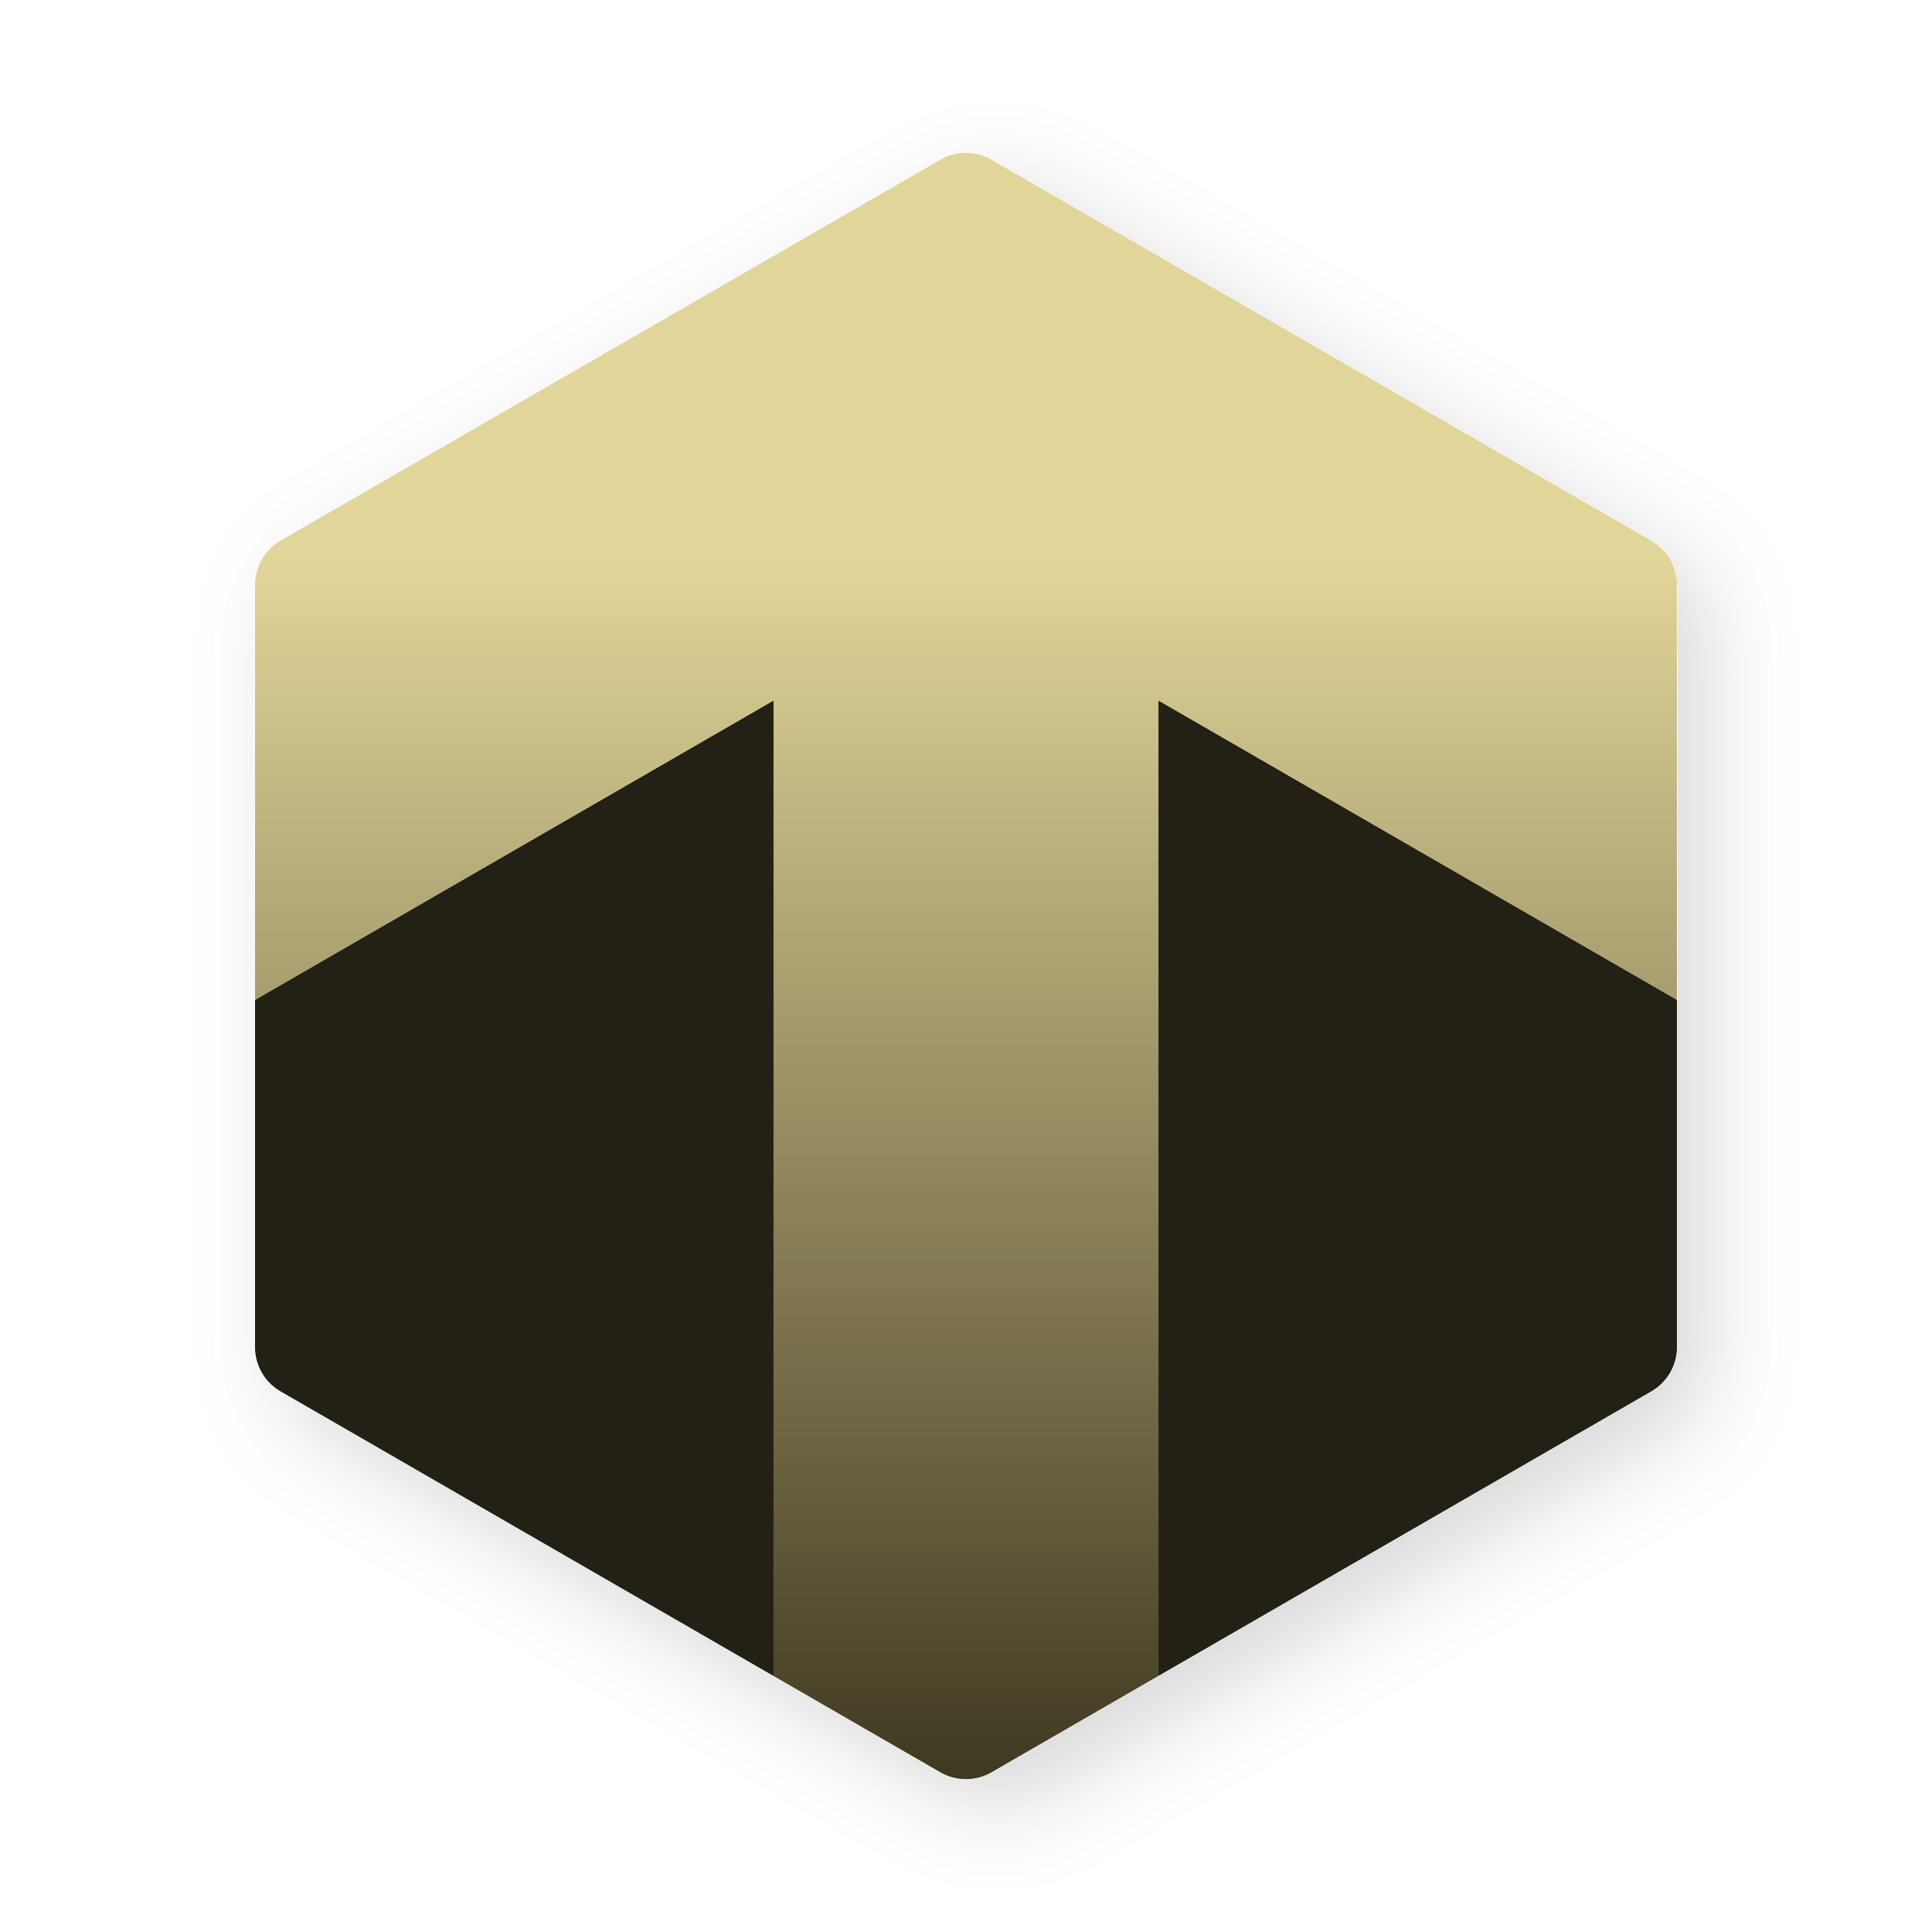
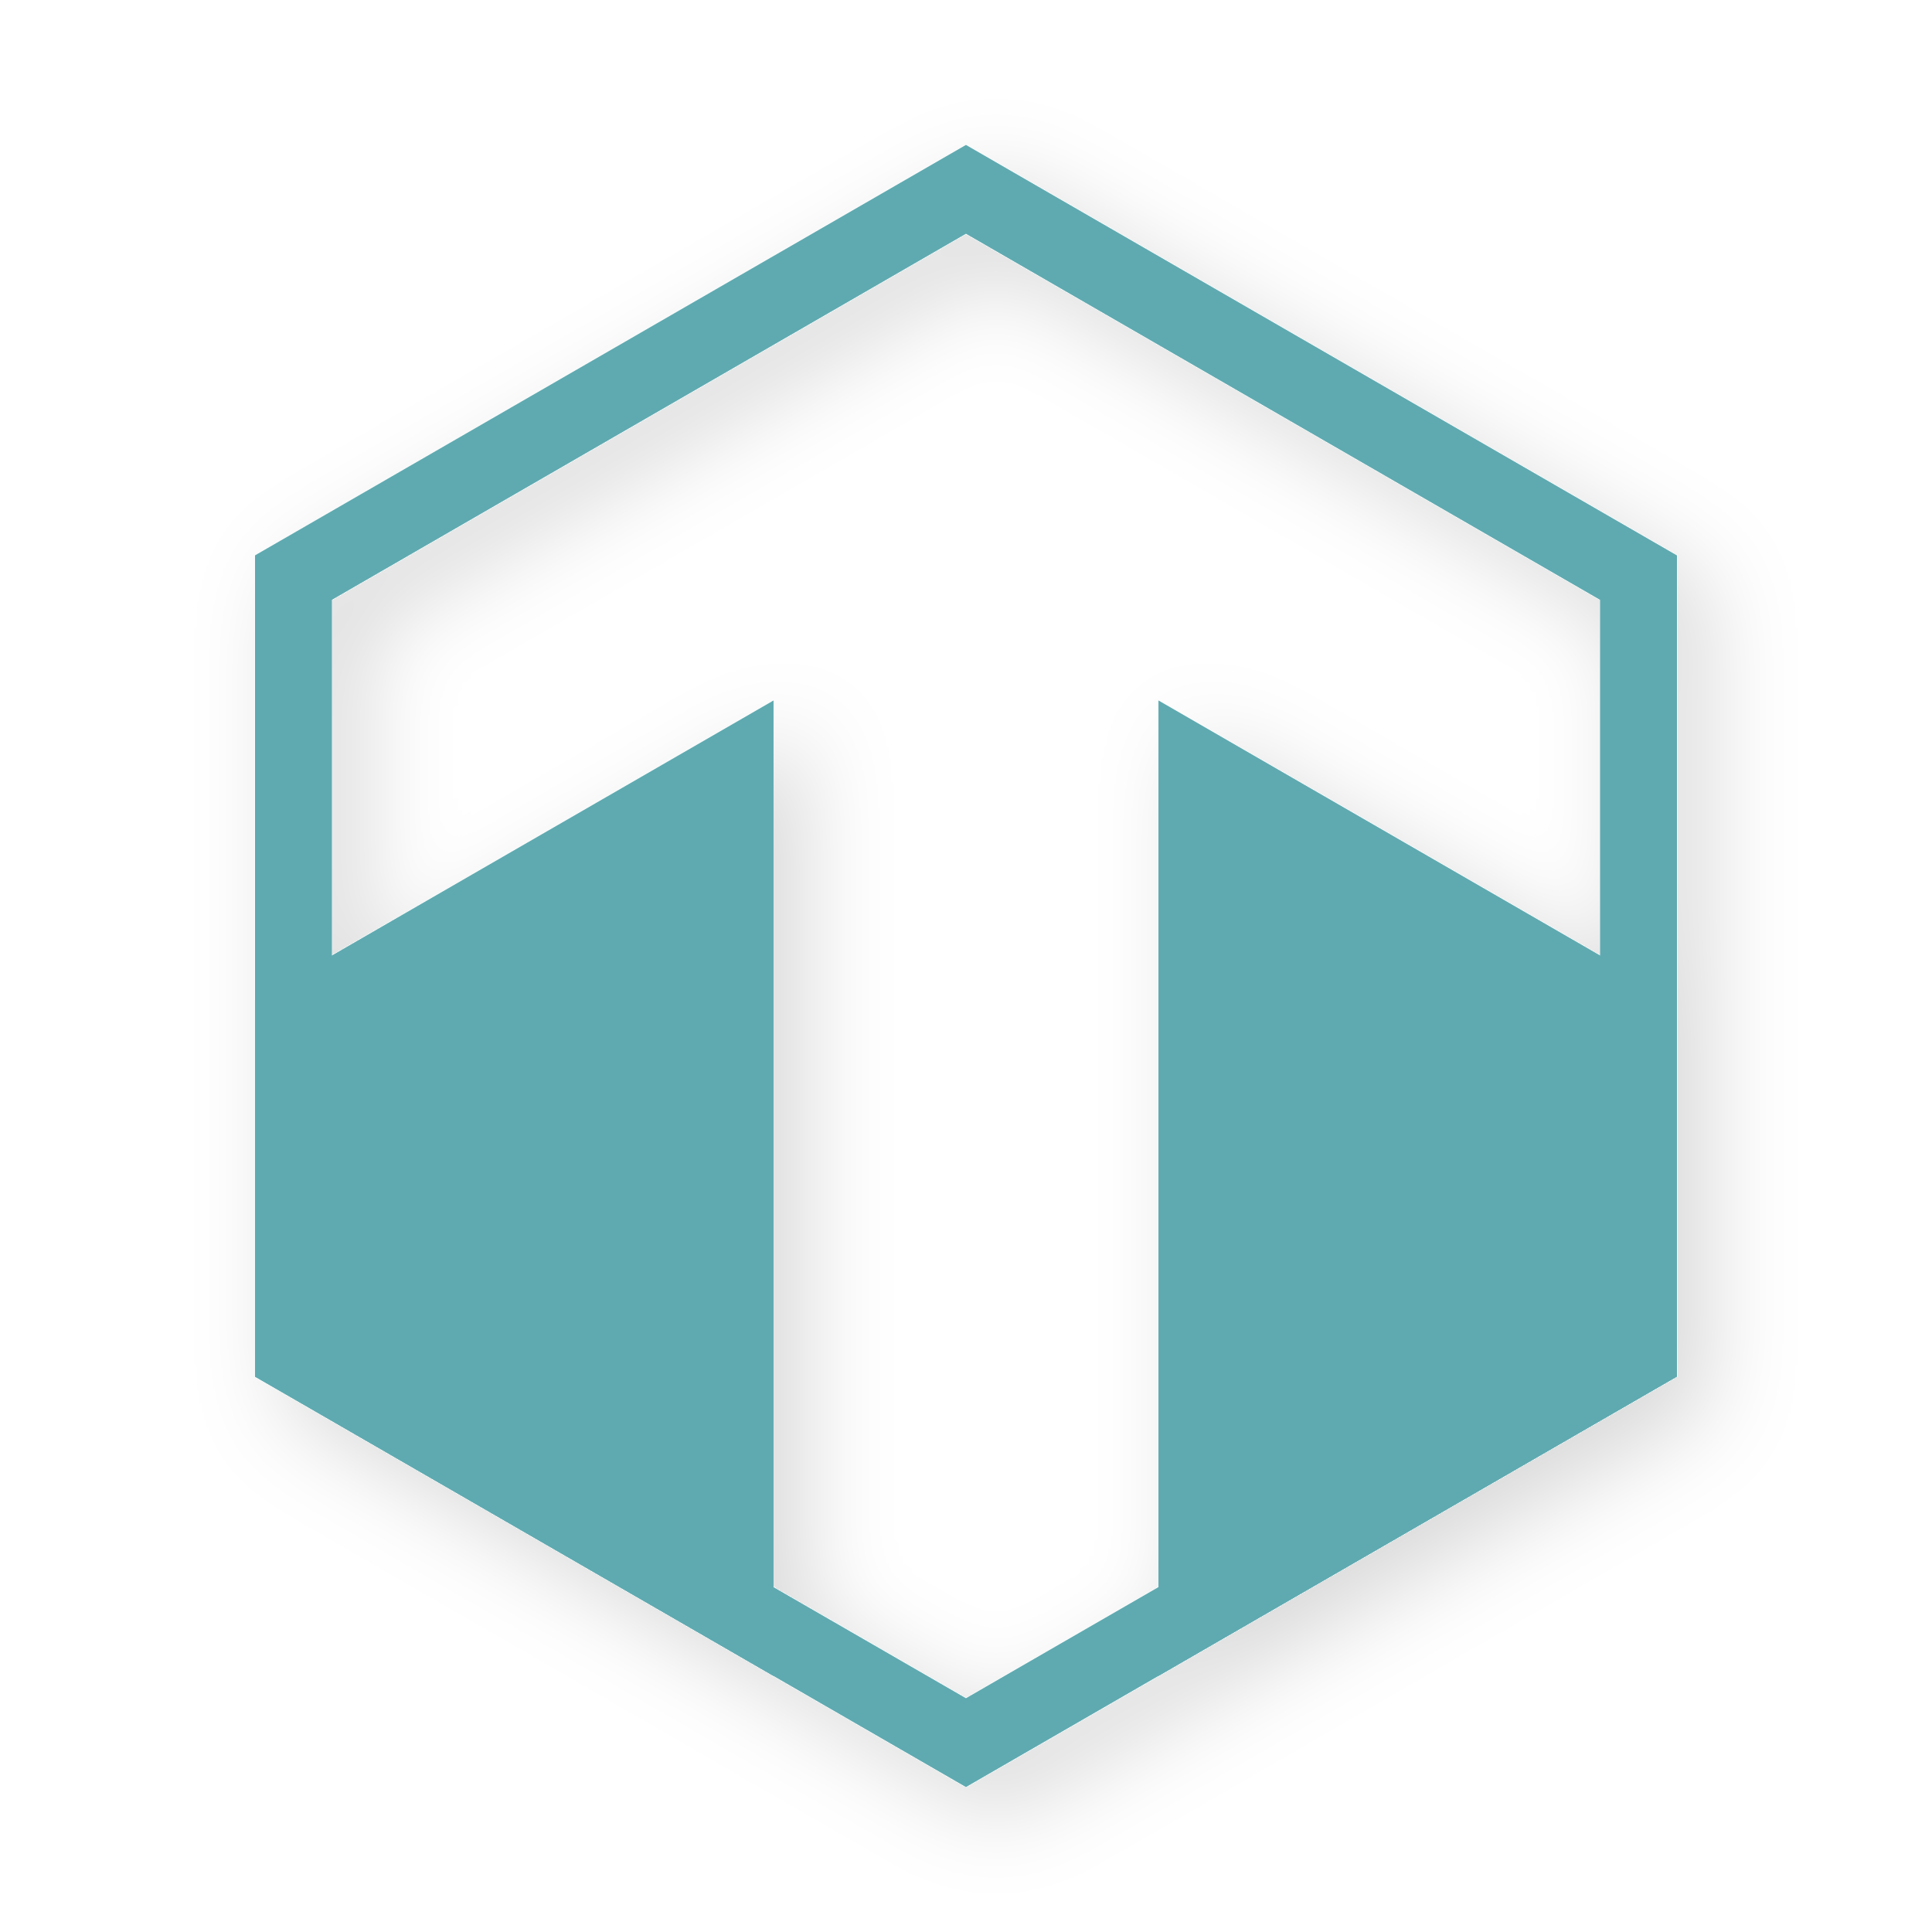
<svg xmlns="http://www.w3.org/2000/svg" width="256" height="256" fill="none">
-   <g filter="url(#a)">
-     <path fill="#232116" d="M102.5 33.918 37.189 71.626a6.868 6.868 0 0 0-.184.11L102.5 33.922v-.004ZM33.789 132.483v46.004a6.8 6.8 0 0 0 3.4 5.889l65.311 37.707V92.813l-68.711 39.67ZM153.5 222.073V92.813l68.712 39.67v45.994a6.8 6.8 0 0 1-3.4 5.889L153.5 222.073Z" />
-     <path fill="url(#b)" d="M222.212 132.483v-54.96a6.8 6.8 0 0 0-3.4-5.89l-87.419-50.47a6.8 6.8 0 0 0-6.8 0L102.5 33.918v.004L37.005 71.736a6.8 6.8 0 0 0-3.216 5.78v54.967l68.711-39.67v129.27l22.093 12.754a6.797 6.797 0 0 0 6.799 0l22.108-12.764V92.813l68.712 39.67Z" />
+   <g fill="#5faab1" filter="url(#a)">
+     <path fill-rule="evenodd" d="M212.011 176.514V79.486l-84.019-48.508-84.004 48.5v97.046l84.004 48.498 84.019-48.508ZM127.992 236.8l94.219-54.397V73.597L127.992 19.2 33.788 73.59v108.823l94.204 54.387Z" clip-rule="evenodd" />
+     <path d="M102.5 33.918 33.788 73.59v.004l68.712-39.67v-.005ZM33.788 132.483v49.93l68.712 39.67V92.813l-68.712 39.67ZM153.5 222.073l68.711-39.67v-49.92L153.5 92.813v129.26Z" />
  </g>
  <defs>
-     <linearGradient id="b" x1="128" x2="128" y1="20.252" y2="235.748" gradientUnits="userSpaceOnUse">
-       <stop offset=".25" stop-color="#E1D599" />
-       <stop offset="1" stop-color="#3F3921" />
-     </linearGradient>
-     <filter id="a" width="212.423" height="239.496" x="25.789" y="12.252" color-interpolation-filters="sRGB" filterUnits="userSpaceOnUse">
+     <filter id="a" width="212.423" height="241.6" x="25.788" y="11.2" color-interpolation-filters="sRGB" filterUnits="userSpaceOnUse">
      <feFlood flood-opacity="0" result="BackgroundImageFix" />
      <feColorMatrix in="SourceAlpha" result="hardAlpha" values="0 0 0 0 0 0 0 0 0 0 0 0 0 0 0 0 0 0 127 0" />
      <feOffset dx="4" dy="4" />
      <feGaussianBlur stdDeviation="6" />
      <feComposite in2="hardAlpha" operator="out" />
      <feColorMatrix values="0 0 0 0 0 0 0 0 0 0 0 0 0 0 0 0 0 0 0.15 0" />
      <feBlend in2="BackgroundImageFix" result="effect1_dropShadow_49_62" />
      <feBlend in="SourceGraphic" in2="effect1_dropShadow_49_62" result="shape" />
    </filter>
  </defs>
</svg>
